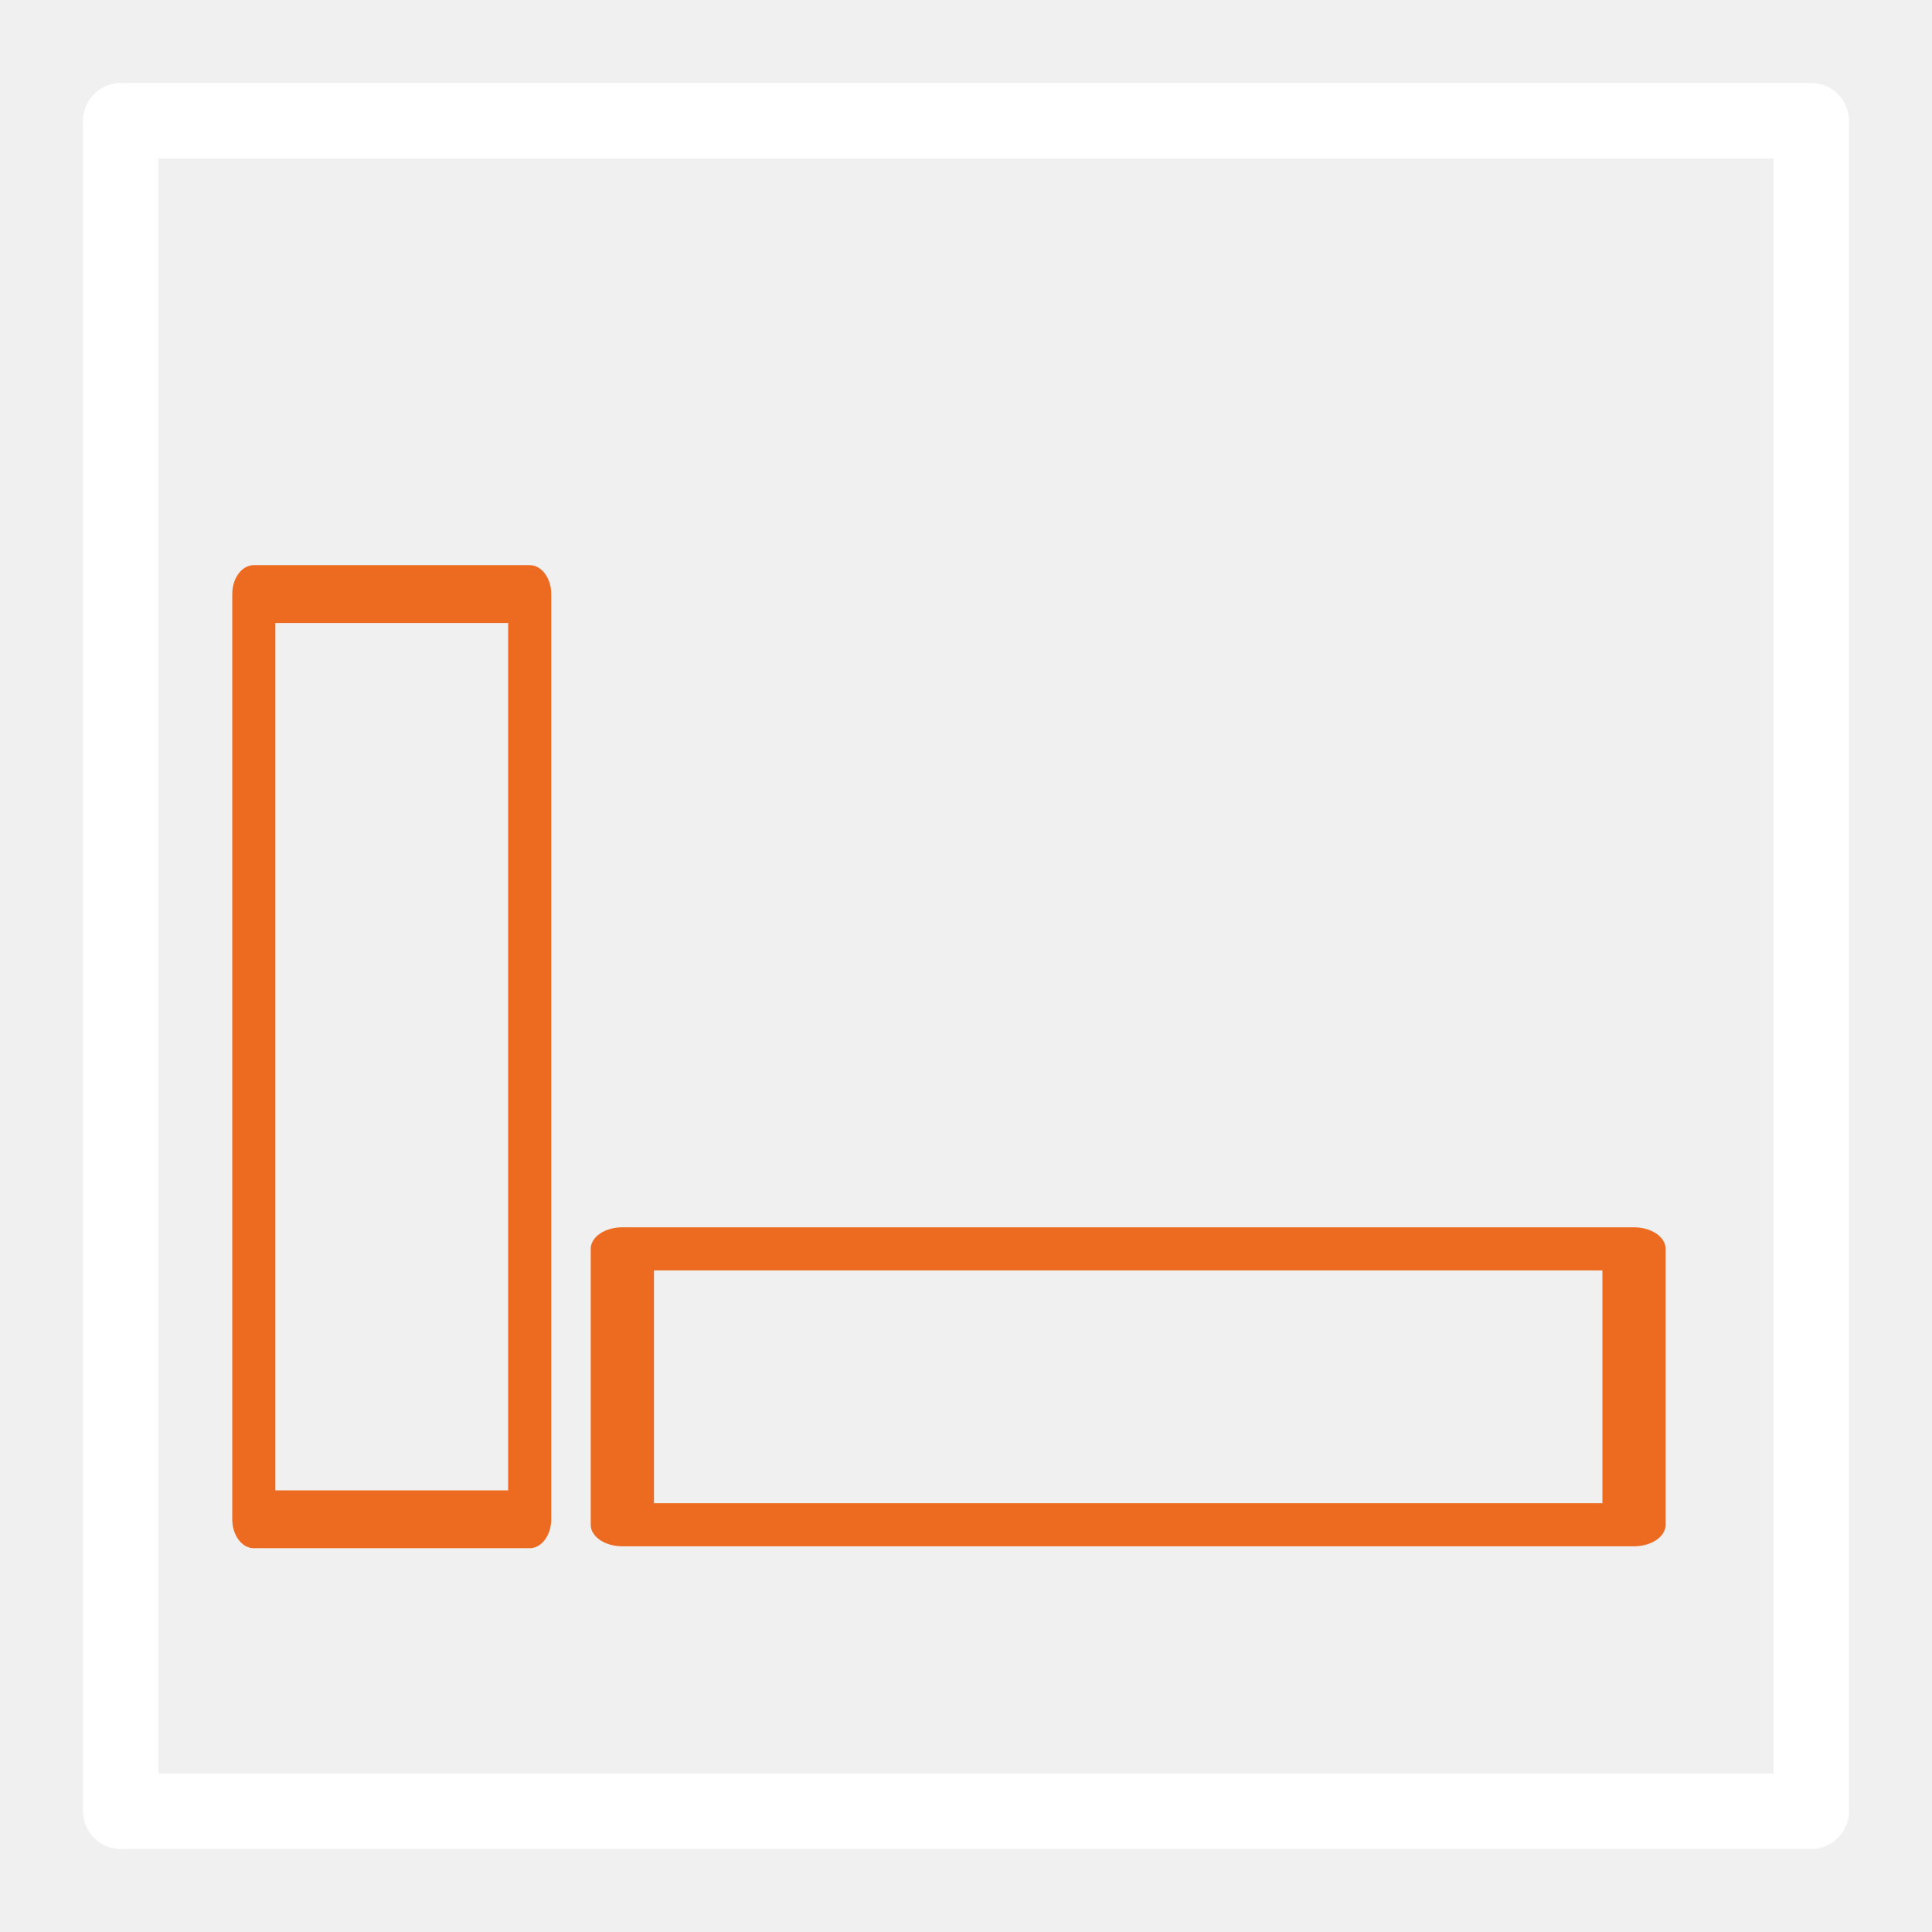
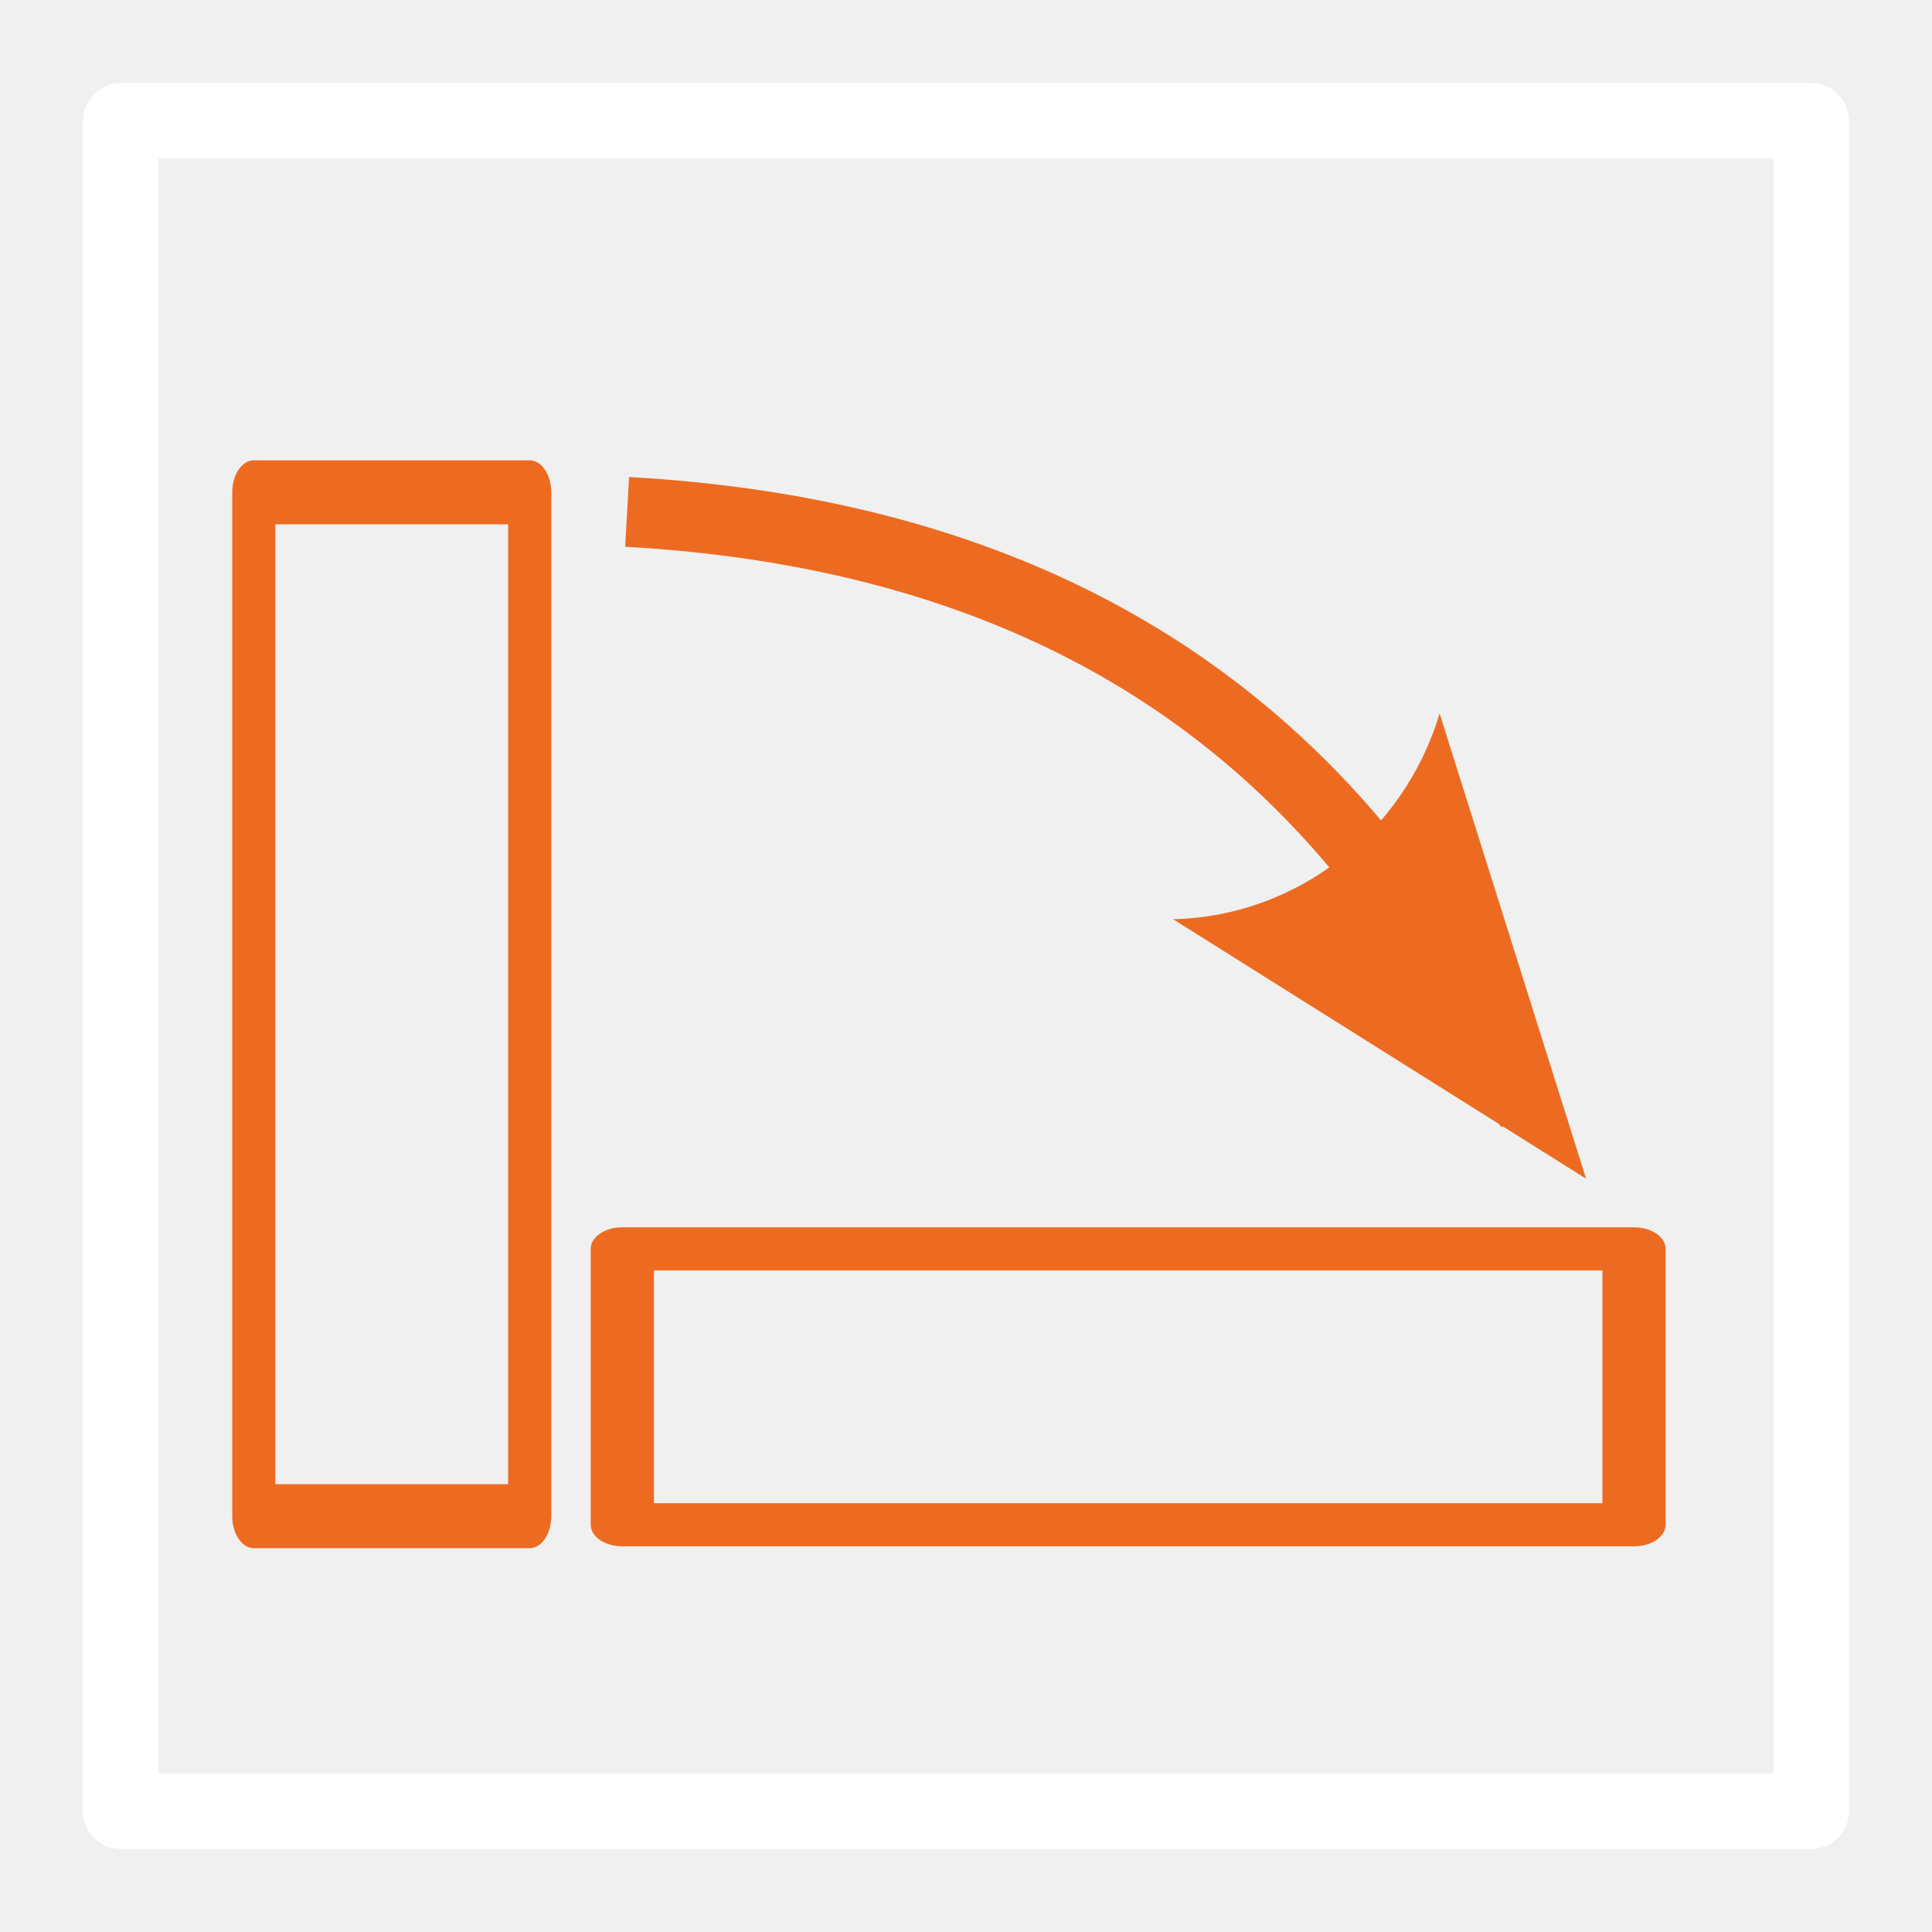
<svg xmlns="http://www.w3.org/2000/svg" version="1.0" id="Layer_1" x="0px" y="0px" viewBox="0 0 128 128" enable-background="new 0 0 128 128" xml:space="preserve">
-   <defs id="defs22" />
+   <defs id="defs22">
+     <marker style="overflow:visible;" id="Arrow2Mend" refX="0.0" refY="0.0" orient="auto">
+       <path transform="scale(0.6) rotate(180) translate(0,0)" d="M 8.719,4.034 L -2.207,0.016 L 8.719,-4.002 C 6.973,-1.63 6.983,1.616 8.719,4.034 z " style="fill-rule:evenodd;fill:context-stroke;stroke-width:0.625;stroke-linejoin:round;" id="path3001" />
+     </marker>
+     <marker style="overflow:visible" id="Arrow2Mstart" refX="0.0" refY="0.0" orient="auto">
+       <path transform="scale(0.6) translate(0,0)" d="M 8.719,4.034 L -2.207,0.016 L 8.719,-4.002 C 6.973,-1.63 6.983,1.616 8.719,4.034 z " style="fill-rule:evenodd;fill:context-stroke;stroke-width:0.625;stroke-linejoin:round" id="path2998" />
+     </marker>
+     <marker style="overflow:visible" id="Arrow1Mstart" refX="0.0" refY="0.0" orient="auto">
+       <path transform="scale(0.4) translate(10,0)" style="fill-rule:evenodd;fill:context-stroke;stroke:context-stroke;stroke-width:1.0pt" d="M 0.0,0.0 L 5.0,-5.0 L -12.5,0.0 L 5.0,5.0 L 0.0,0.0 z " id="path2980" />
+     </marker>
+     <marker style="overflow:visible;" id="Arrow1Lend" refX="0.0" refY="0.0" orient="auto">
+       <path transform="scale(0.8) rotate(180) translate(12.5,0)" style="fill-rule:evenodd;fill:context-stroke;stroke:context-stroke;stroke-width:1.0pt;" d="M 0.0,0.0 L 5.0,-5.0 L -12.5,0.0 L 5.0,5.0 L 0.0,0.0 z " id="path2977" />
+     </marker>
+     <marker style="overflow:visible" id="Arrow1Lstart" refX="0.0" refY="0.0" orient="auto">
+       <path transform="scale(0.8) translate(12.5,0)" style="fill-rule:evenodd;fill:context-stroke;stroke:context-stroke;stroke-width:1.0pt" d="M 0.0,0.0 L 5.0,-5.0 L -12.5,0.0 L 5.0,5.0 L 0.0,0.0 z " id="path2974" />
+     </marker>
+   </defs>
  <g id="arrange">
    <g id="g4">
      <path fill="#FFFFFF" d="M120,122.5H8c-1.38,0-2.5-1.12-2.5-2.5V8c0-1.38,1.12-2.5,2.5-2.5h112c1.38,0,2.5,1.12,2.5,2.5v112    C122.5,121.38,121.38,122.5,120,122.5z M10.5,117.5h107v-107h-107V117.5z" id="path2" />
    </g>
    <g id="g16">
		
	</g>
-     <g id="g270-2" transform="matrix(0,-0.7662349,0.5712102,0,3.105864,119.0463)">
+     <g id="g270-2" transform="matrix(0,-0.8479318,0.5712102,0,3.105864,120.8027)">
      <path fill="#ed6b21" d="M 104,58.5 H 24 c -1.38,0 -2.5,-1.12 -2.5,-2.5 V 24 c 0,-1.38 1.12,-2.5 2.5,-2.5 h 80 c 1.38,0 2.5,1.12 2.5,2.5 v 32 c 0,1.38 -1.12,2.5 -2.5,2.5 z m -77.5,-5 h 75 v -27 h -75 z" id="path268-1" />
    </g>
    <g id="g2202" transform="matrix(0.8378324,0,0,0.5712102,21.12318,69.03127)">
      <path fill="#ed6b21" d="M 104,58.5 H 24 c -1.38,0 -2.5,-1.12 -2.5,-2.5 V 24 c 0,-1.38 1.12,-2.5 2.5,-2.5 h 80 c 1.38,0 2.5,1.12 2.5,2.5 v 32 c 0,1.38 -1.12,2.5 -2.5,2.5 z m -77.5,-5 h 75 v -27 h -75 z" id="path2200" />
    </g>
+     <path style="fill:none;stroke:#ed6b21;stroke-width:4.627;stroke-linecap:butt;stroke-linejoin:miter;stroke-miterlimit:4;stroke-dasharray:none;stroke-opacity:1;marker-end:url(#Arrow2Mend)" d="m 41.548,33.914 c 44.588,2.489 54.621,32.705 59.757,39.358" id="path2972" />
  </g>
</svg>
